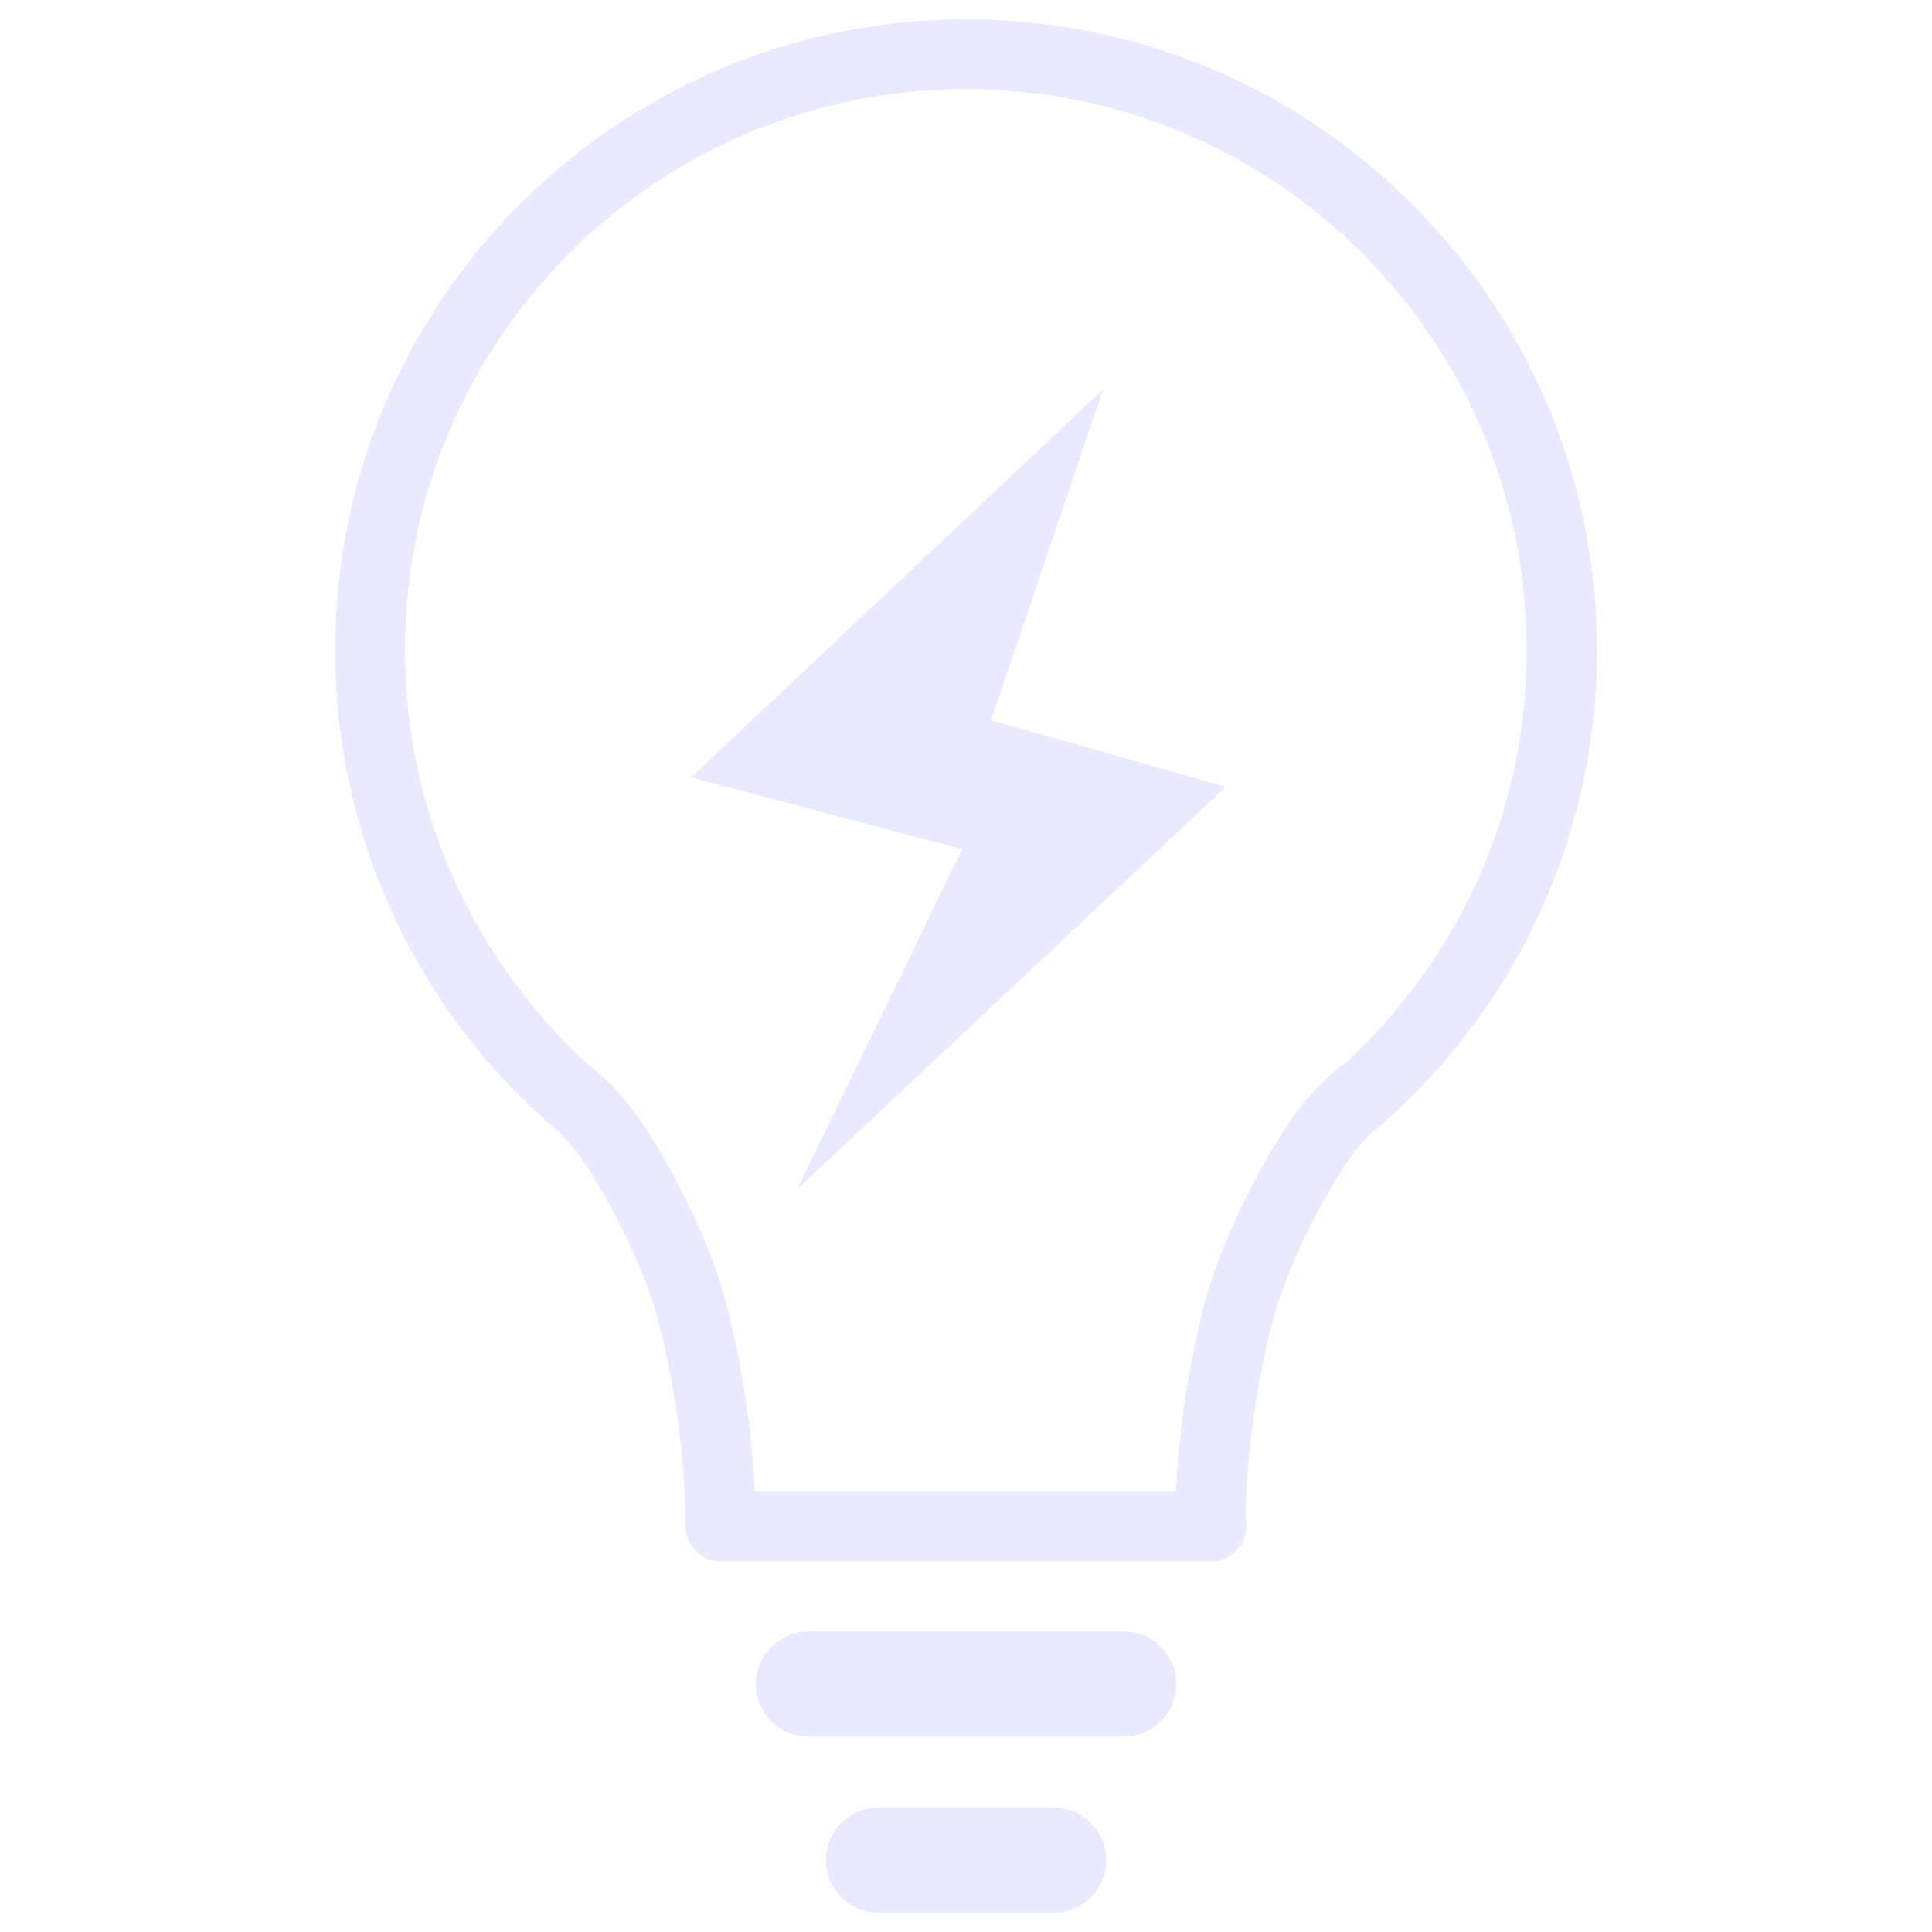
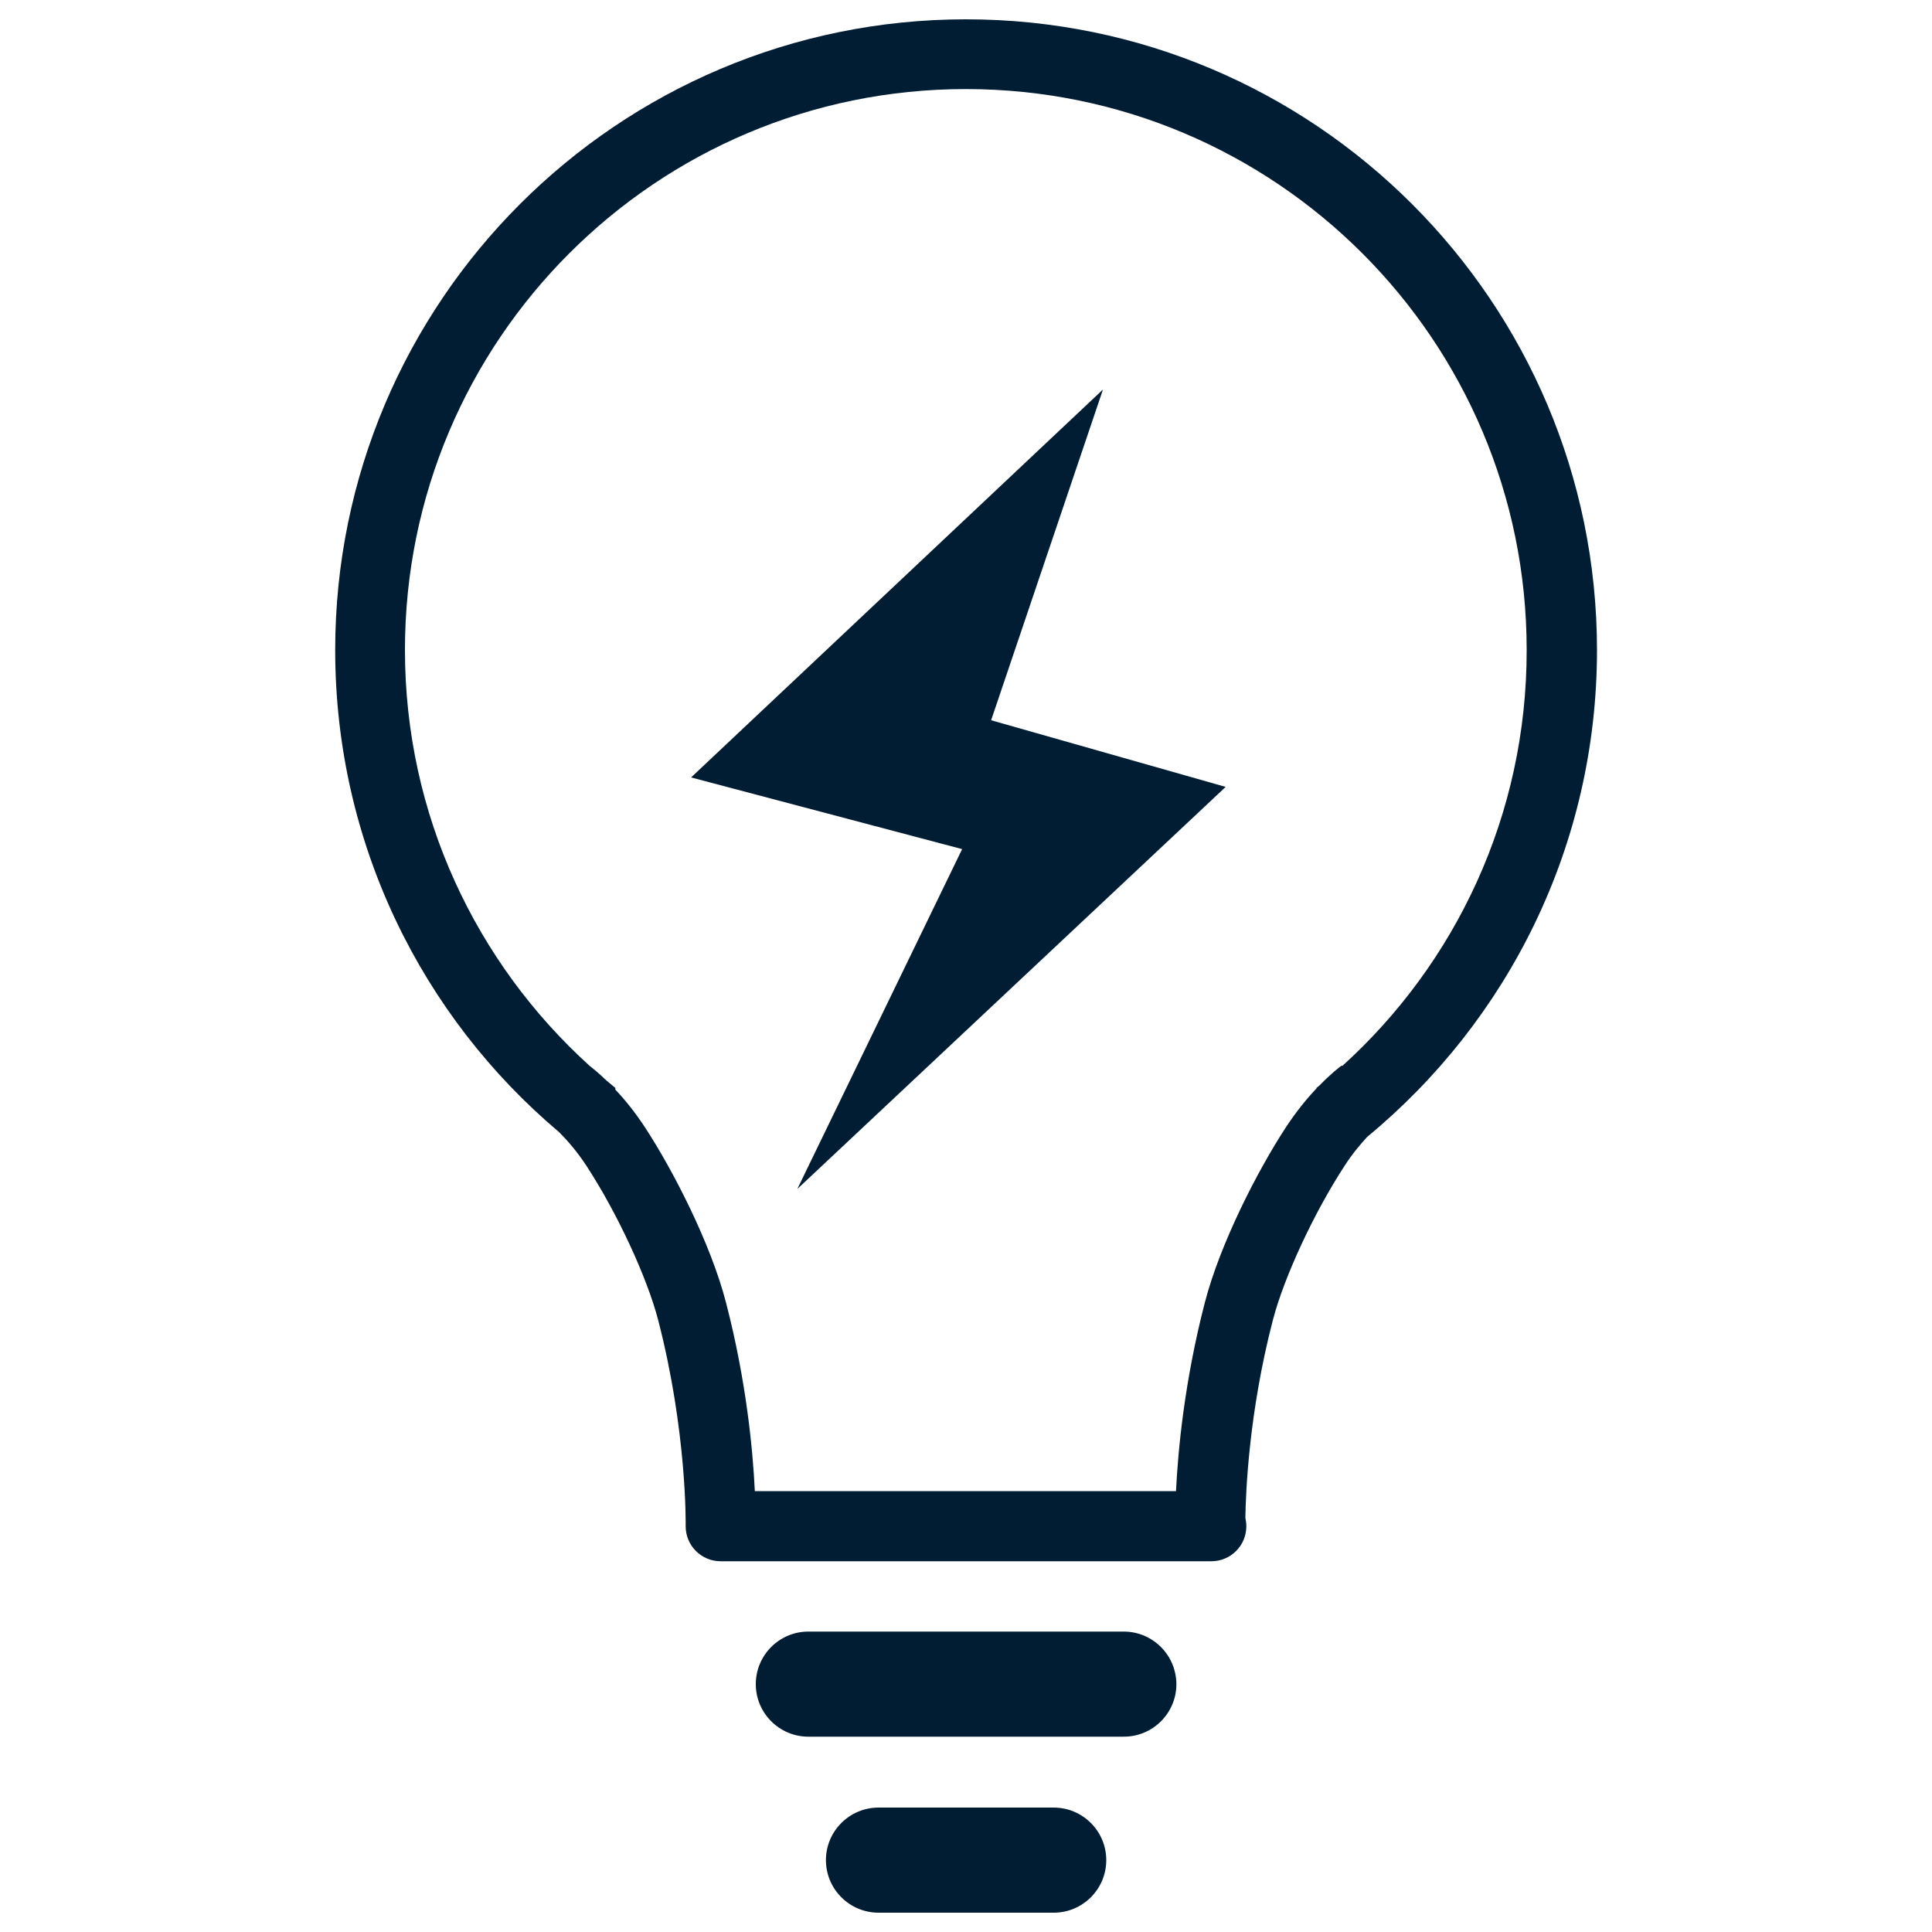
<svg xmlns="http://www.w3.org/2000/svg" version="1.1" x="0px" y="0px" viewBox="0 0 1000 1000" enable-background="new 0 0 1000 1000" xml:space="preserve">
-   <g fill="#e9e9ff">
+   <g fill="#001d33">
    <path d="M581.6,844.5H418.4c-15,0-27.2,12.2-27.2,27.2c0,15,12.2,27.2,27.2,27.2h163.3c15,0,27.2-12.2,27.2-27.2C608.8,856.7,596.7,844.5,581.6,844.5z" />
    <path d="M545.4,935.6h-90.7c-15,0-27.2,12.2-27.2,27.2c0,15,12.2,27.2,27.2,27.2h90.7c15,0,27.2-12.2,27.2-27.2C572.6,947.8,560.4,935.6,545.4,935.6z" />
    <path d="M500,10c-180.3,0-326.5,146.2-326.5,326.5c0,100.1,45,189.7,115.9,249.5c3.8,3.8,9,9.6,14,17.2c15.8,24.1,31.5,57.8,37.3,80.2c14.9,57.6,14.2,105.7,14.2,106.2h0c0,0.1,0,0.3,0,0.4c0,10,8.1,18.1,18.1,18.1h254c10,0,18.1-8.1,18.1-18.1c0-1.5-0.2-3-0.5-4.4c0.2-12.7,1.7-54.1,14.2-102.2c5.8-22.4,21.5-56.1,37.3-80.2c4-6.2,8.2-11.1,11.6-14.8c72.6-59.9,118.9-150.5,118.9-252C826.5,156.2,680.3,10,500,10z M694.7,551.8l-0.2-0.3c-0.9,0.6-5.5,4.1-11.6,10.4c-0.5,0.4-1,0.8-1.5,1.2v0.3c-4.8,5-10.3,11.7-15.7,19.9c-14.7,22.4-34.2,60.4-42.1,91c-10.6,40.9-13.9,76.8-14.9,97.5h-218c-1-20.7-4.3-56.7-14.9-97.5c-7.9-30.6-27.4-68.6-42.1-91c-5.2-7.9-10.5-14.4-15.2-19.3v-0.9c-1.6-1.3-3.1-2.6-4.7-3.9c-4.3-4.2-7.6-6.7-8.7-7.6c-58.6-53.1-95.5-129.8-95.5-215.2c0-160.3,130-290.3,290.3-290.3c160.3,0,290.3,130,290.3,290.3C790.3,421.9,753.4,498.7,694.7,551.8z" />
    <path d="M570.9,201.6L357.7,402.4L498,439.5l-85.3,175.9l221.7-208.1L513,372.8L570.9,201.6z" />
  </g>
</svg>
